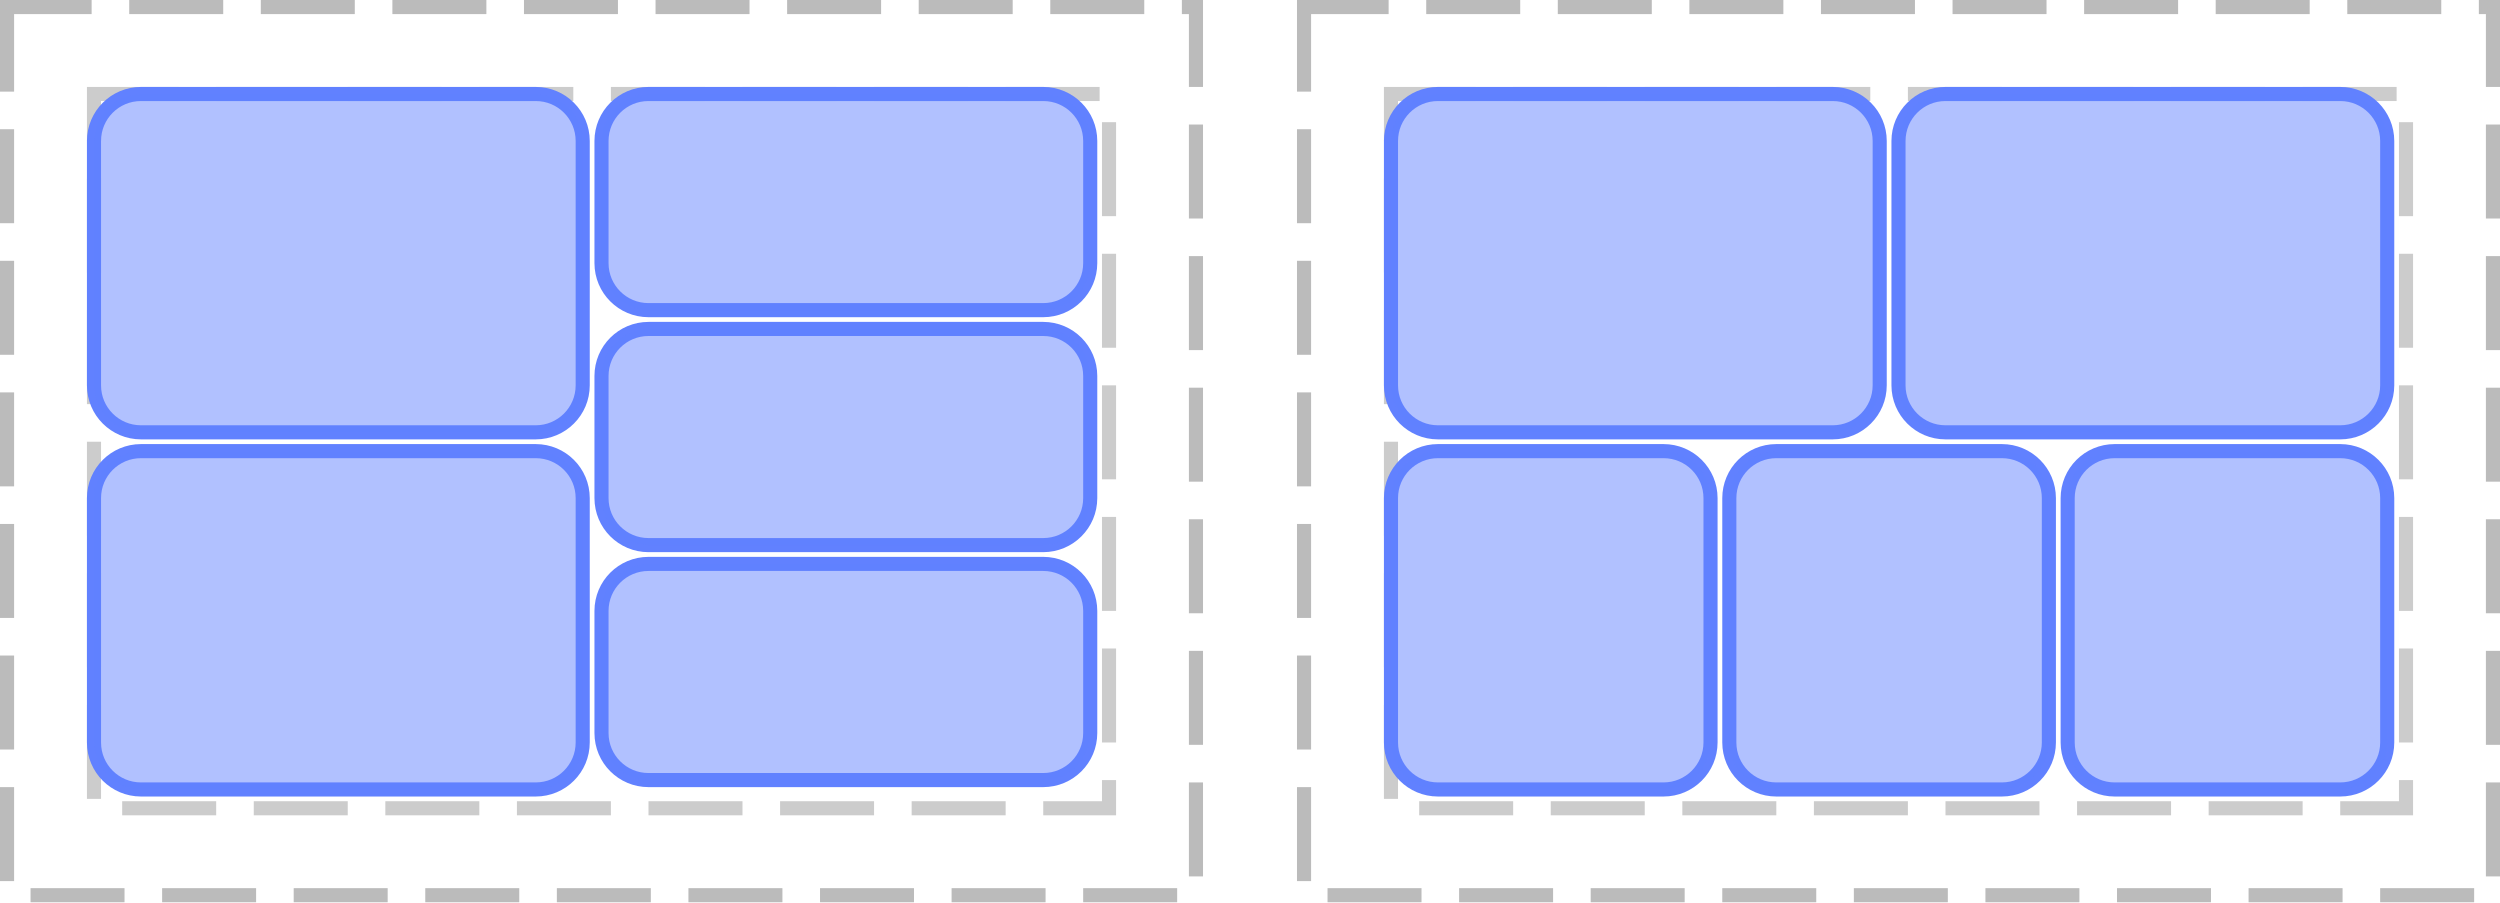
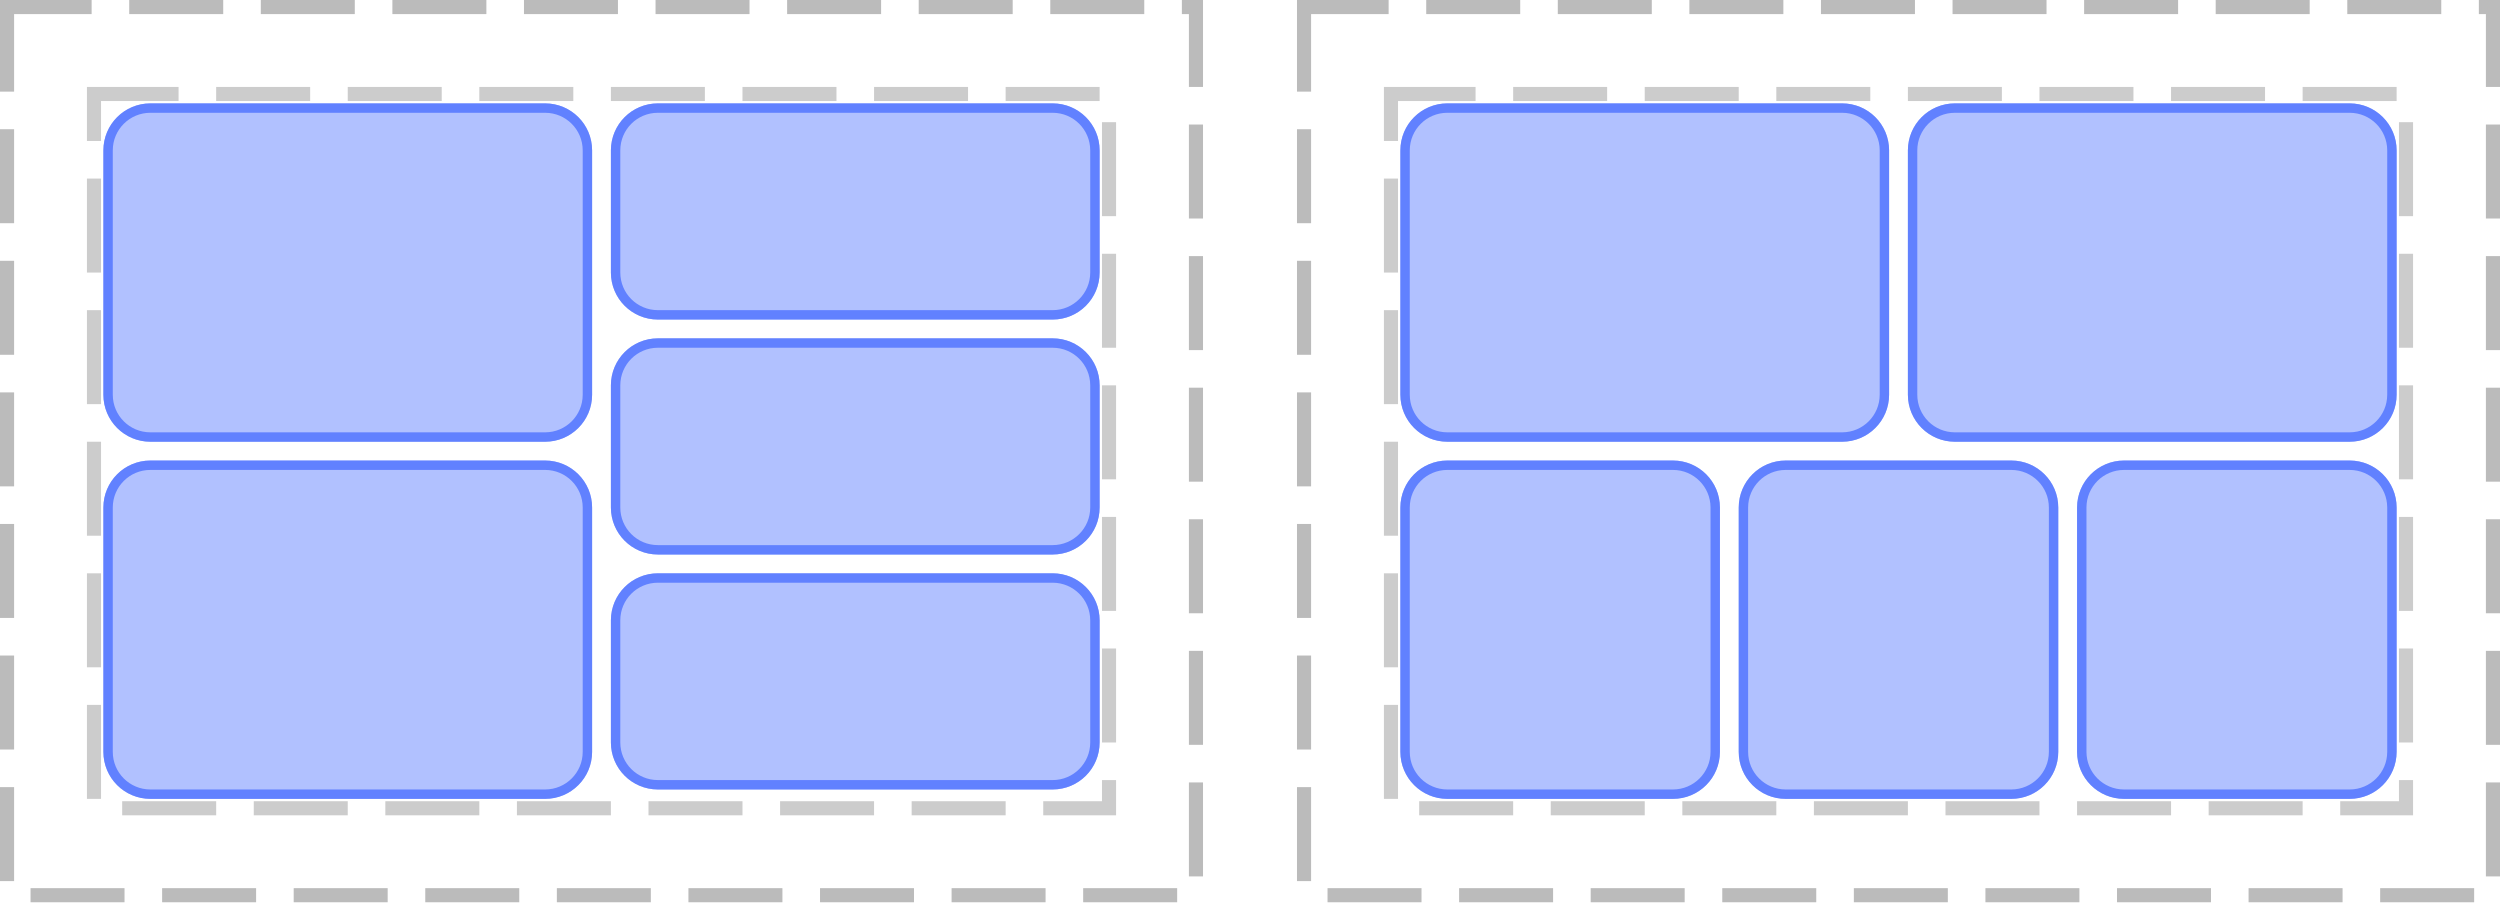
<svg xmlns="http://www.w3.org/2000/svg" width="266pt" height="96pt" viewBox="0 0 266 96" version="1.1">
+   <defs>
+     <clipPath id="clip1">
+       <path d="M 11 11 L 63 11 L 63 47 L 11 47 Z M 11 11 " />
+     </clipPath>
+     <clipPath id="clip2">
+       <path d="M 11 16 C 11 13.238 13.238 11 16 11 L 58 11 C 60.762 11 63 13.238 63 16 L 63 42 C 63 44.762 60.762 47 58 47 L 16 47 C 13.238 47 11 44.762 11 42 Z M 11 16 " />
+     </clipPath>
+     <clipPath id="clip3">
+       <path d="M 11 49 L 63 49 L 63 85 L 11 85 Z M 11 49 " />
+     </clipPath>
+     <clipPath id="clip4">
+       <path d="M 11 54 C 11 51.238 13.238 49 16 49 L 58 49 C 60.762 49 63 51.238 63 54 L 63 80 C 63 82.762 60.762 85 58 85 L 16 85 C 13.238 85 11 82.762 11 80 Z M 11 54 " />
+     </clipPath>
+     <clipPath id="clip5">
+       <path d="M 65 11 L 117 11 L 117 34 L 65 34 Z M 65 11 " />
+     </clipPath>
+     <clipPath id="clip6">
+       <path d="M 65 16 C 65 13.238 67.238 11 70 11 L 112 11 C 114.762 11 117 13.238 117 16 L 117 29 C 117 31.762 114.762 34 112 34 L 70 34 C 67.238 34 65 31.762 65 29 Z M 65 16 " />
+     </clipPath>
+     <clipPath id="clip7">
+       <path d="M 65 36 L 117 36 L 117 59 L 65 59 Z M 65 36 " />
+     </clipPath>
+     <clipPath id="clip8">
+       <path d="M 65 41 C 65 38.238 67.238 36 70 36 L 112 36 C 114.762 36 117 38.238 117 41 L 117 54 C 117 56.762 114.762 59 112 59 L 70 59 C 67.238 59 65 56.762 65 54 Z M 65 41 " />
+     </clipPath>
+     <clipPath id="clip9">
+       <path d="M 65 61 L 117 61 L 117 84 L 65 84 Z M 65 61 " />
+     </clipPath>
+     <clipPath id="clip10">
+       <path d="M 65 66 C 65 63.238 67.238 61 70 61 L 112 61 C 114.762 61 117 63.238 117 66 L 117 79 C 117 81.762 114.762 84 112 84 L 70 84 C 67.238 84 65 81.762 65 79 Z M 65 66 " />
+     </clipPath>
+     <clipPath id="clip11">
+       <path d="M 149 11 L 201 11 L 201 47 L 149 47 Z M 149 11 " />
+     </clipPath>
+     <clipPath id="clip12">
+       <path d="M 149 16 C 149 13.238 151.238 11 154 11 L 196 11 C 198.762 11 201 13.238 201 16 L 201 42 C 201 44.762 198.762 47 196 47 L 154 47 C 151.238 47 149 44.762 149 42 Z M 149 16 " />
+     </clipPath>
+     <clipPath id="clip13">
+       <path d="M 203 11 L 255 11 L 255 47 L 203 47 Z M 203 11 " />
+     </clipPath>
+     <clipPath id="clip14">
+       <path d="M 203 16 C 203 13.238 205.238 11 208 11 L 250 11 C 252.762 11 255 13.238 255 16 L 255 42 C 255 44.762 252.762 47 250 47 L 208 47 C 205.238 47 203 44.762 203 42 Z M 203 16 " />
+     </clipPath>
+     <clipPath id="clip15">
+       <path d="M 149 49 L 183 49 L 183 85 L 149 85 Z M 149 49 " />
+     </clipPath>
+     <clipPath id="clip16">
+       <path d="M 149 54 C 149 51.238 151.238 49 154 49 L 178 49 C 180.762 49 183 51.238 183 54 L 183 80 C 183 82.762 180.762 85 178 85 L 154 85 C 151.238 85 149 82.762 149 80 Z M 149 54 " />
+     </clipPath>
+     <clipPath id="clip17">
+       <path d="M 185 49 L 219 49 L 219 85 L 185 85 Z M 185 49 " />
+     </clipPath>
+     <clipPath id="clip18">
+       <path d="M 185 54 C 185 51.238 187.238 49 190 49 L 214 49 C 216.762 49 219 51.238 219 54 L 219 80 C 219 82.762 216.762 85 214 85 L 190 85 C 187.238 85 185 82.762 185 80 Z M 185 54 " />
+     </clipPath>
+     <clipPath id="clip19">
+       <path d="M 221 49 L 255 49 L 255 85 L 221 85 Z M 221 49 " />
+     </clipPath>
+     <clipPath id="clip20">
+       <path d="M 221 54 C 221 51.238 223.238 49 226 49 L 250 49 C 252.762 49 255 51.238 255 54 L 255 80 C 255 82.762 252.762 85 250 85 L 226 85 C 223.238 85 221 82.762 221 80 Z M 221 54 " />
+     </clipPath>
+   </defs>
  <g id="surface2">
    <path style="fill:none;stroke-width:1.5;stroke-linecap:butt;stroke-linejoin:miter;stroke:rgb(0%,0%,0%);stroke-opacity:0.267;stroke-dasharray:10,4;stroke-dashoffset:1;stroke-miterlimit:10;" d="M 0.75 0.75 L 127.25 0.75 L 127.25 95.25 L 0.75 95.25 Z M 0.75 0.75 " />
    <path style="fill:none;stroke-width:1.5;stroke-linecap:butt;stroke-linejoin:miter;stroke:rgb(0%,0%,0%);stroke-opacity:0.2;stroke-dasharray:10,4;stroke-dashoffset:1;stroke-miterlimit:10;" d="M 10 10 L 118 10 L 118 86 L 10 86 Z M 10 10 " />
    <path style="fill:none;stroke-width:1.5;stroke-linecap:butt;stroke-linejoin:miter;stroke:rgb(0%,0%,0%);stroke-opacity:0.267;stroke-dasharray:10,4;stroke-dashoffset:1;stroke-miterlimit:10;" d="M 138.75 0.75 L 265.25 0.75 L 265.25 95.25 L 138.75 95.25 Z M 138.75 0.75 " />
    <path style="fill:none;stroke-width:1.5;stroke-linecap:butt;stroke-linejoin:miter;stroke:rgb(0%,0%,0%);stroke-opacity:0.2;stroke-dasharray:10,4;stroke-dashoffset:1;stroke-miterlimit:10;" d="M 148 10 L 256 10 L 256 86 L 148 86 Z M 148 10 " />
-     <path style="fill:none;stroke-width:1.5;stroke-linecap:butt;stroke-linejoin:miter;stroke:rgb(38.039%,50.588%,100%);stroke-opacity:1;stroke-miterlimit:10;" d="M 0 5 C 0 2.238 2.238 0 5 0 L 47 0 C 49.762 0 52 2.238 52 5 L 52 31 C 52 33.762 49.762 36 47 36 L 5 36 C 2.238 36 0 33.762 0 31 Z M 0 5 " transform="matrix(1,0,0,1,10,10)" />
-     <path style=" stroke:none;fill-rule:nonzero;fill:rgb(38.039%,50.588%,100%);fill-opacity:0.49;" d="M 10 15 C 10 12.238 12.238 10 15 10 L 57 10 C 59.762 10 62 12.238 62 15 L 62 41 C 62 43.762 59.762 46 57 46 L 15 46 C 12.238 46 10 43.762 10 41 Z M 10 15 " />
-     <path style="fill:none;stroke-width:1.5;stroke-linecap:butt;stroke-linejoin:miter;stroke:rgb(38.039%,50.588%,100%);stroke-opacity:1;stroke-miterlimit:10;" d="M 0 5 C 0 2.238 2.238 0 5 0 L 47 0 C 49.762 0 52 2.238 52 5 L 52 31 C 52 33.762 49.762 36 47 36 L 5 36 C 2.238 36 0 33.762 0 31 Z M 0 5 " transform="matrix(1,0,0,1,10,48)" />
-     <path style=" stroke:none;fill-rule:nonzero;fill:rgb(38.039%,50.588%,100%);fill-opacity:0.49;" d="M 10 53 C 10 50.238 12.238 48 15 48 L 57 48 C 59.762 48 62 50.238 62 53 L 62 79 C 62 81.762 59.762 84 57 84 L 15 84 C 12.238 84 10 81.762 10 79 Z M 10 53 " />
-     <path style="fill:none;stroke-width:1.5;stroke-linecap:butt;stroke-linejoin:miter;stroke:rgb(38.039%,50.588%,100%);stroke-opacity:1;stroke-miterlimit:10;" d="M 0 5 C 0 2.238 2.238 0 5 0 L 47 0 C 49.762 0 52 2.238 52 5 L 52 18 C 52 20.762 49.762 23 47 23 L 5 23 C 2.238 23 0 20.762 0 18 Z M 0 5 " transform="matrix(1,0,0,1,64,10)" />
-     <path style=" stroke:none;fill-rule:nonzero;fill:rgb(38.039%,50.588%,100%);fill-opacity:0.49;" d="M 64 15 C 64 12.238 66.238 10 69 10 L 111 10 C 113.762 10 116 12.238 116 15 L 116 28 C 116 30.762 113.762 33 111 33 L 69 33 C 66.238 33 64 30.762 64 28 Z M 64 15 " />
-     <path style="fill:none;stroke-width:1.5;stroke-linecap:butt;stroke-linejoin:miter;stroke:rgb(38.039%,50.588%,100%);stroke-opacity:1;stroke-miterlimit:10;" d="M 0 5 C 0 2.238 2.238 0 5 0 L 47 0 C 49.762 0 52 2.238 52 5 L 52 18 C 52 20.762 49.762 23 47 23 L 5 23 C 2.238 23 0 20.762 0 18 Z M 0 5 " transform="matrix(1,0,0,1,64,35)" />
-     <path style=" stroke:none;fill-rule:nonzero;fill:rgb(38.039%,50.588%,100%);fill-opacity:0.49;" d="M 64 40 C 64 37.238 66.238 35 69 35 L 111 35 C 113.762 35 116 37.238 116 40 L 116 53 C 116 55.762 113.762 58 111 58 L 69 58 C 66.238 58 64 55.762 64 53 Z M 64 40 " />
-     <path style="fill:none;stroke-width:1.5;stroke-linecap:butt;stroke-linejoin:miter;stroke:rgb(38.039%,50.588%,100%);stroke-opacity:1;stroke-miterlimit:10;" d="M 0 5 C 0 2.238 2.238 0 5 0 L 47 0 C 49.762 0 52 2.238 52 5 L 52 18 C 52 20.762 49.762 23 47 23 L 5 23 C 2.238 23 0 20.762 0 18 Z M 0 5 " transform="matrix(1,0,0,1,64,60)" />
-     <path style=" stroke:none;fill-rule:nonzero;fill:rgb(38.039%,50.588%,100%);fill-opacity:0.49;" d="M 64 65 C 64 62.238 66.238 60 69 60 L 111 60 C 113.762 60 116 62.238 116 65 L 116 78 C 116 80.762 113.762 83 111 83 L 69 83 C 66.238 83 64 80.762 64 78 Z M 64 65 " />
-     <path style="fill:none;stroke-width:1.5;stroke-linecap:butt;stroke-linejoin:miter;stroke:rgb(38.039%,50.588%,100%);stroke-opacity:1;stroke-miterlimit:10;" d="M 0 5 C 0 2.238 2.238 0 5 0 L 47 0 C 49.762 0 52 2.238 52 5 L 52 31 C 52 33.762 49.762 36 47 36 L 5 36 C 2.238 36 0 33.762 0 31 Z M 0 5 " transform="matrix(1,0,0,1,148,10)" />
-     <path style=" stroke:none;fill-rule:nonzero;fill:rgb(38.039%,50.588%,100%);fill-opacity:0.49;" d="M 148 15 C 148 12.238 150.238 10 153 10 L 195 10 C 197.762 10 200 12.238 200 15 L 200 41 C 200 43.762 197.762 46 195 46 L 153 46 C 150.238 46 148 43.762 148 41 Z M 148 15 " />
-     <path style="fill:none;stroke-width:1.5;stroke-linecap:butt;stroke-linejoin:miter;stroke:rgb(38.039%,50.588%,100%);stroke-opacity:1;stroke-miterlimit:10;" d="M 0 5 C 0 2.238 2.238 0 5 0 L 47 0 C 49.762 0 52 2.238 52 5 L 52 31 C 52 33.762 49.762 36 47 36 L 5 36 C 2.238 36 0 33.762 0 31 Z M 0 5 " transform="matrix(1,0,0,1,202,10)" />
-     <path style=" stroke:none;fill-rule:nonzero;fill:rgb(38.039%,50.588%,100%);fill-opacity:0.49;" d="M 202 15 C 202 12.238 204.238 10 207 10 L 249 10 C 251.762 10 254 12.238 254 15 L 254 41 C 254 43.762 251.762 46 249 46 L 207 46 C 204.238 46 202 43.762 202 41 Z M 202 15 " />
-     <path style="fill:none;stroke-width:1.5;stroke-linecap:butt;stroke-linejoin:miter;stroke:rgb(38.039%,50.588%,100%);stroke-opacity:1;stroke-miterlimit:10;" d="M 0 5 C 0 2.238 2.238 0 5 0 L 29 0 C 31.762 0 34 2.238 34 5 L 34 31 C 34 33.762 31.762 36 29 36 L 5 36 C 2.238 36 0 33.762 0 31 Z M 0 5 " transform="matrix(1,0,0,1,148,48)" />
-     <path style=" stroke:none;fill-rule:nonzero;fill:rgb(38.039%,50.588%,100%);fill-opacity:0.49;" d="M 148 53 C 148 50.238 150.238 48 153 48 L 177 48 C 179.762 48 182 50.238 182 53 L 182 79 C 182 81.762 179.762 84 177 84 L 153 84 C 150.238 84 148 81.762 148 79 Z M 148 53 " />
-     <path style="fill:none;stroke-width:1.5;stroke-linecap:butt;stroke-linejoin:miter;stroke:rgb(38.039%,50.588%,100%);stroke-opacity:1;stroke-miterlimit:10;" d="M 0 5 C 0 2.238 2.238 0 5 0 L 29 0 C 31.762 0 34 2.238 34 5 L 34 31 C 34 33.762 31.762 36 29 36 L 5 36 C 2.238 36 0 33.762 0 31 Z M 0 5 " transform="matrix(1,0,0,1,184,48)" />
-     <path style=" stroke:none;fill-rule:nonzero;fill:rgb(38.039%,50.588%,100%);fill-opacity:0.49;" d="M 184 53 C 184 50.238 186.238 48 189 48 L 213 48 C 215.762 48 218 50.238 218 53 L 218 79 C 218 81.762 215.762 84 213 84 L 189 84 C 186.238 84 184 81.762 184 79 Z M 184 53 " />
-     <path style="fill:none;stroke-width:1.5;stroke-linecap:butt;stroke-linejoin:miter;stroke:rgb(38.039%,50.588%,100%);stroke-opacity:1;stroke-miterlimit:10;" d="M 0 5 C 0 2.238 2.238 0 5 0 L 29 0 C 31.762 0 34 2.238 34 5 L 34 31 C 34 33.762 31.762 36 29 36 L 5 36 C 2.238 36 0 33.762 0 31 Z M 0 5 " transform="matrix(1,0,0,1,220,48)" />
-     <path style=" stroke:none;fill-rule:nonzero;fill:rgb(38.039%,50.588%,100%);fill-opacity:0.49;" d="M 220 53 C 220 50.238 222.238 48 225 48 L 249 48 C 251.762 48 254 50.238 254 53 L 254 79 C 254 81.762 251.762 84 249 84 L 225 84 C 222.238 84 220 81.762 220 79 Z M 220 53 " />
+     <g clip-path="url(#clip1)" clip-rule="nonzero">
+       <g clip-path="url(#clip2)" clip-rule="nonzero">
+         <rect x="0" y="0" width="266" height="96" style="fill:rgb(38.039%,50.588%,100%);fill-opacity:0.49;stroke:none;" />
+         <path style="fill:none;stroke-width:2;stroke-linecap:butt;stroke-linejoin:miter;stroke:rgb(38.039%,50.588%,100%);stroke-opacity:1;stroke-miterlimit:10;" d="M 1 6 C 1 3.238 3.238 1 6 1 L 48 1 C 50.762 1 53 3.238 53 6 L 53 32 C 53 34.762 50.762 37 48 37 L 6 37 C 3.238 37 1 34.762 1 32 Z M 1 6 " transform="matrix(1,0,0,1,10,10)" />
+       </g>
+     </g>
+     <g clip-path="url(#clip3)" clip-rule="nonzero">
+       <g clip-path="url(#clip4)" clip-rule="nonzero">
+         <rect x="0" y="0" width="266" height="96" style="fill:rgb(38.039%,50.588%,100%);fill-opacity:0.49;stroke:none;" />
+         <path style="fill:none;stroke-width:2;stroke-linecap:butt;stroke-linejoin:miter;stroke:rgb(38.039%,50.588%,100%);stroke-opacity:1;stroke-miterlimit:10;" d="M 1 6 C 1 3.238 3.238 1 6 1 L 48 1 C 50.762 1 53 3.238 53 6 L 53 32 C 53 34.762 50.762 37 48 37 L 6 37 C 3.238 37 1 34.762 1 32 Z M 1 6 " transform="matrix(1,0,0,1,10,48)" />
+       </g>
+     </g>
+     <g clip-path="url(#clip5)" clip-rule="nonzero">
+       <g clip-path="url(#clip6)" clip-rule="nonzero">
+         <rect x="0" y="0" width="266" height="96" style="fill:rgb(38.039%,50.588%,100%);fill-opacity:0.49;stroke:none;" />
+         <path style="fill:none;stroke-width:2;stroke-linecap:butt;stroke-linejoin:miter;stroke:rgb(38.039%,50.588%,100%);stroke-opacity:1;stroke-miterlimit:10;" d="M 1 6 C 1 3.238 3.238 1 6 1 L 48 1 C 50.762 1 53 3.238 53 6 L 53 19 C 53 21.762 50.762 24 48 24 L 6 24 C 3.238 24 1 21.762 1 19 Z M 1 6 " transform="matrix(1,0,0,1,64,10)" />
+       </g>
+     </g>
+     <g clip-path="url(#clip7)" clip-rule="nonzero">
+       <g clip-path="url(#clip8)" clip-rule="nonzero">
+         <rect x="0" y="0" width="266" height="96" style="fill:rgb(38.039%,50.588%,100%);fill-opacity:0.49;stroke:none;" />
+         <path style="fill:none;stroke-width:2;stroke-linecap:butt;stroke-linejoin:miter;stroke:rgb(38.039%,50.588%,100%);stroke-opacity:1;stroke-miterlimit:10;" d="M 1 6 C 1 3.238 3.238 1 6 1 L 48 1 C 50.762 1 53 3.238 53 6 L 53 19 C 53 21.762 50.762 24 48 24 L 6 24 C 3.238 24 1 21.762 1 19 Z M 1 6 " transform="matrix(1,0,0,1,64,35)" />
+       </g>
+     </g>
+     <g clip-path="url(#clip9)" clip-rule="nonzero">
+       <g clip-path="url(#clip10)" clip-rule="nonzero">
+         <rect x="0" y="0" width="266" height="96" style="fill:rgb(38.039%,50.588%,100%);fill-opacity:0.49;stroke:none;" />
+         <path style="fill:none;stroke-width:2;stroke-linecap:butt;stroke-linejoin:miter;stroke:rgb(38.039%,50.588%,100%);stroke-opacity:1;stroke-miterlimit:10;" d="M 1 6 C 1 3.238 3.238 1 6 1 L 48 1 C 50.762 1 53 3.238 53 6 L 53 19 C 53 21.762 50.762 24 48 24 L 6 24 C 3.238 24 1 21.762 1 19 Z M 1 6 " transform="matrix(1,0,0,1,64,60)" />
+       </g>
+     </g>
+     <g clip-path="url(#clip11)" clip-rule="nonzero">
+       <g clip-path="url(#clip12)" clip-rule="nonzero">
+         <rect x="0" y="0" width="266" height="96" style="fill:rgb(38.039%,50.588%,100%);fill-opacity:0.49;stroke:none;" />
+         <path style="fill:none;stroke-width:2;stroke-linecap:butt;stroke-linejoin:miter;stroke:rgb(38.039%,50.588%,100%);stroke-opacity:1;stroke-miterlimit:10;" d="M 1 6 C 1 3.238 3.238 1 6 1 L 48 1 C 50.762 1 53 3.238 53 6 L 53 32 C 53 34.762 50.762 37 48 37 L 6 37 C 3.238 37 1 34.762 1 32 Z M 1 6 " transform="matrix(1,0,0,1,148,10)" />
+       </g>
+     </g>
+     <g clip-path="url(#clip13)" clip-rule="nonzero">
+       <g clip-path="url(#clip14)" clip-rule="nonzero">
+         <rect x="0" y="0" width="266" height="96" style="fill:rgb(38.039%,50.588%,100%);fill-opacity:0.49;stroke:none;" />
+         <path style="fill:none;stroke-width:2;stroke-linecap:butt;stroke-linejoin:miter;stroke:rgb(38.039%,50.588%,100%);stroke-opacity:1;stroke-miterlimit:10;" d="M 1 6 C 1 3.238 3.238 1 6 1 L 48 1 C 50.762 1 53 3.238 53 6 L 53 32 C 53 34.762 50.762 37 48 37 L 6 37 C 3.238 37 1 34.762 1 32 Z M 1 6 " transform="matrix(1,0,0,1,202,10)" />
+       </g>
+     </g>
+     <g clip-path="url(#clip15)" clip-rule="nonzero">
+       <g clip-path="url(#clip16)" clip-rule="nonzero">
+         <rect x="0" y="0" width="266" height="96" style="fill:rgb(38.039%,50.588%,100%);fill-opacity:0.49;stroke:none;" />
+         <path style="fill:none;stroke-width:2;stroke-linecap:butt;stroke-linejoin:miter;stroke:rgb(38.039%,50.588%,100%);stroke-opacity:1;stroke-miterlimit:10;" d="M 1 6 C 1 3.238 3.238 1 6 1 L 30 1 C 32.762 1 35 3.238 35 6 L 35 32 C 35 34.762 32.762 37 30 37 L 6 37 C 3.238 37 1 34.762 1 32 Z M 1 6 " transform="matrix(1,0,0,1,148,48)" />
+       </g>
+     </g>
+     <g clip-path="url(#clip17)" clip-rule="nonzero">
+       <g clip-path="url(#clip18)" clip-rule="nonzero">
+         <rect x="0" y="0" width="266" height="96" style="fill:rgb(38.039%,50.588%,100%);fill-opacity:0.49;stroke:none;" />
+         <path style="fill:none;stroke-width:2;stroke-linecap:butt;stroke-linejoin:miter;stroke:rgb(38.039%,50.588%,100%);stroke-opacity:1;stroke-miterlimit:10;" d="M 1 6 C 1 3.238 3.238 1 6 1 L 30 1 C 32.762 1 35 3.238 35 6 L 35 32 C 35 34.762 32.762 37 30 37 L 6 37 C 3.238 37 1 34.762 1 32 Z M 1 6 " transform="matrix(1,0,0,1,184,48)" />
+       </g>
+     </g>
+     <g clip-path="url(#clip19)" clip-rule="nonzero">
+       <g clip-path="url(#clip20)" clip-rule="nonzero">
+         <rect x="0" y="0" width="266" height="96" style="fill:rgb(38.039%,50.588%,100%);fill-opacity:0.49;stroke:none;" />
+         <path style="fill:none;stroke-width:2;stroke-linecap:butt;stroke-linejoin:miter;stroke:rgb(38.039%,50.588%,100%);stroke-opacity:1;stroke-miterlimit:10;" d="M 1 6 C 1 3.238 3.238 1 6 1 L 30 1 C 32.762 1 35 3.238 35 6 L 35 32 C 35 34.762 32.762 37 30 37 L 6 37 C 3.238 37 1 34.762 1 32 Z M 1 6 " transform="matrix(1,0,0,1,220,48)" />
+       </g>
+     </g>
  </g>
</svg>
